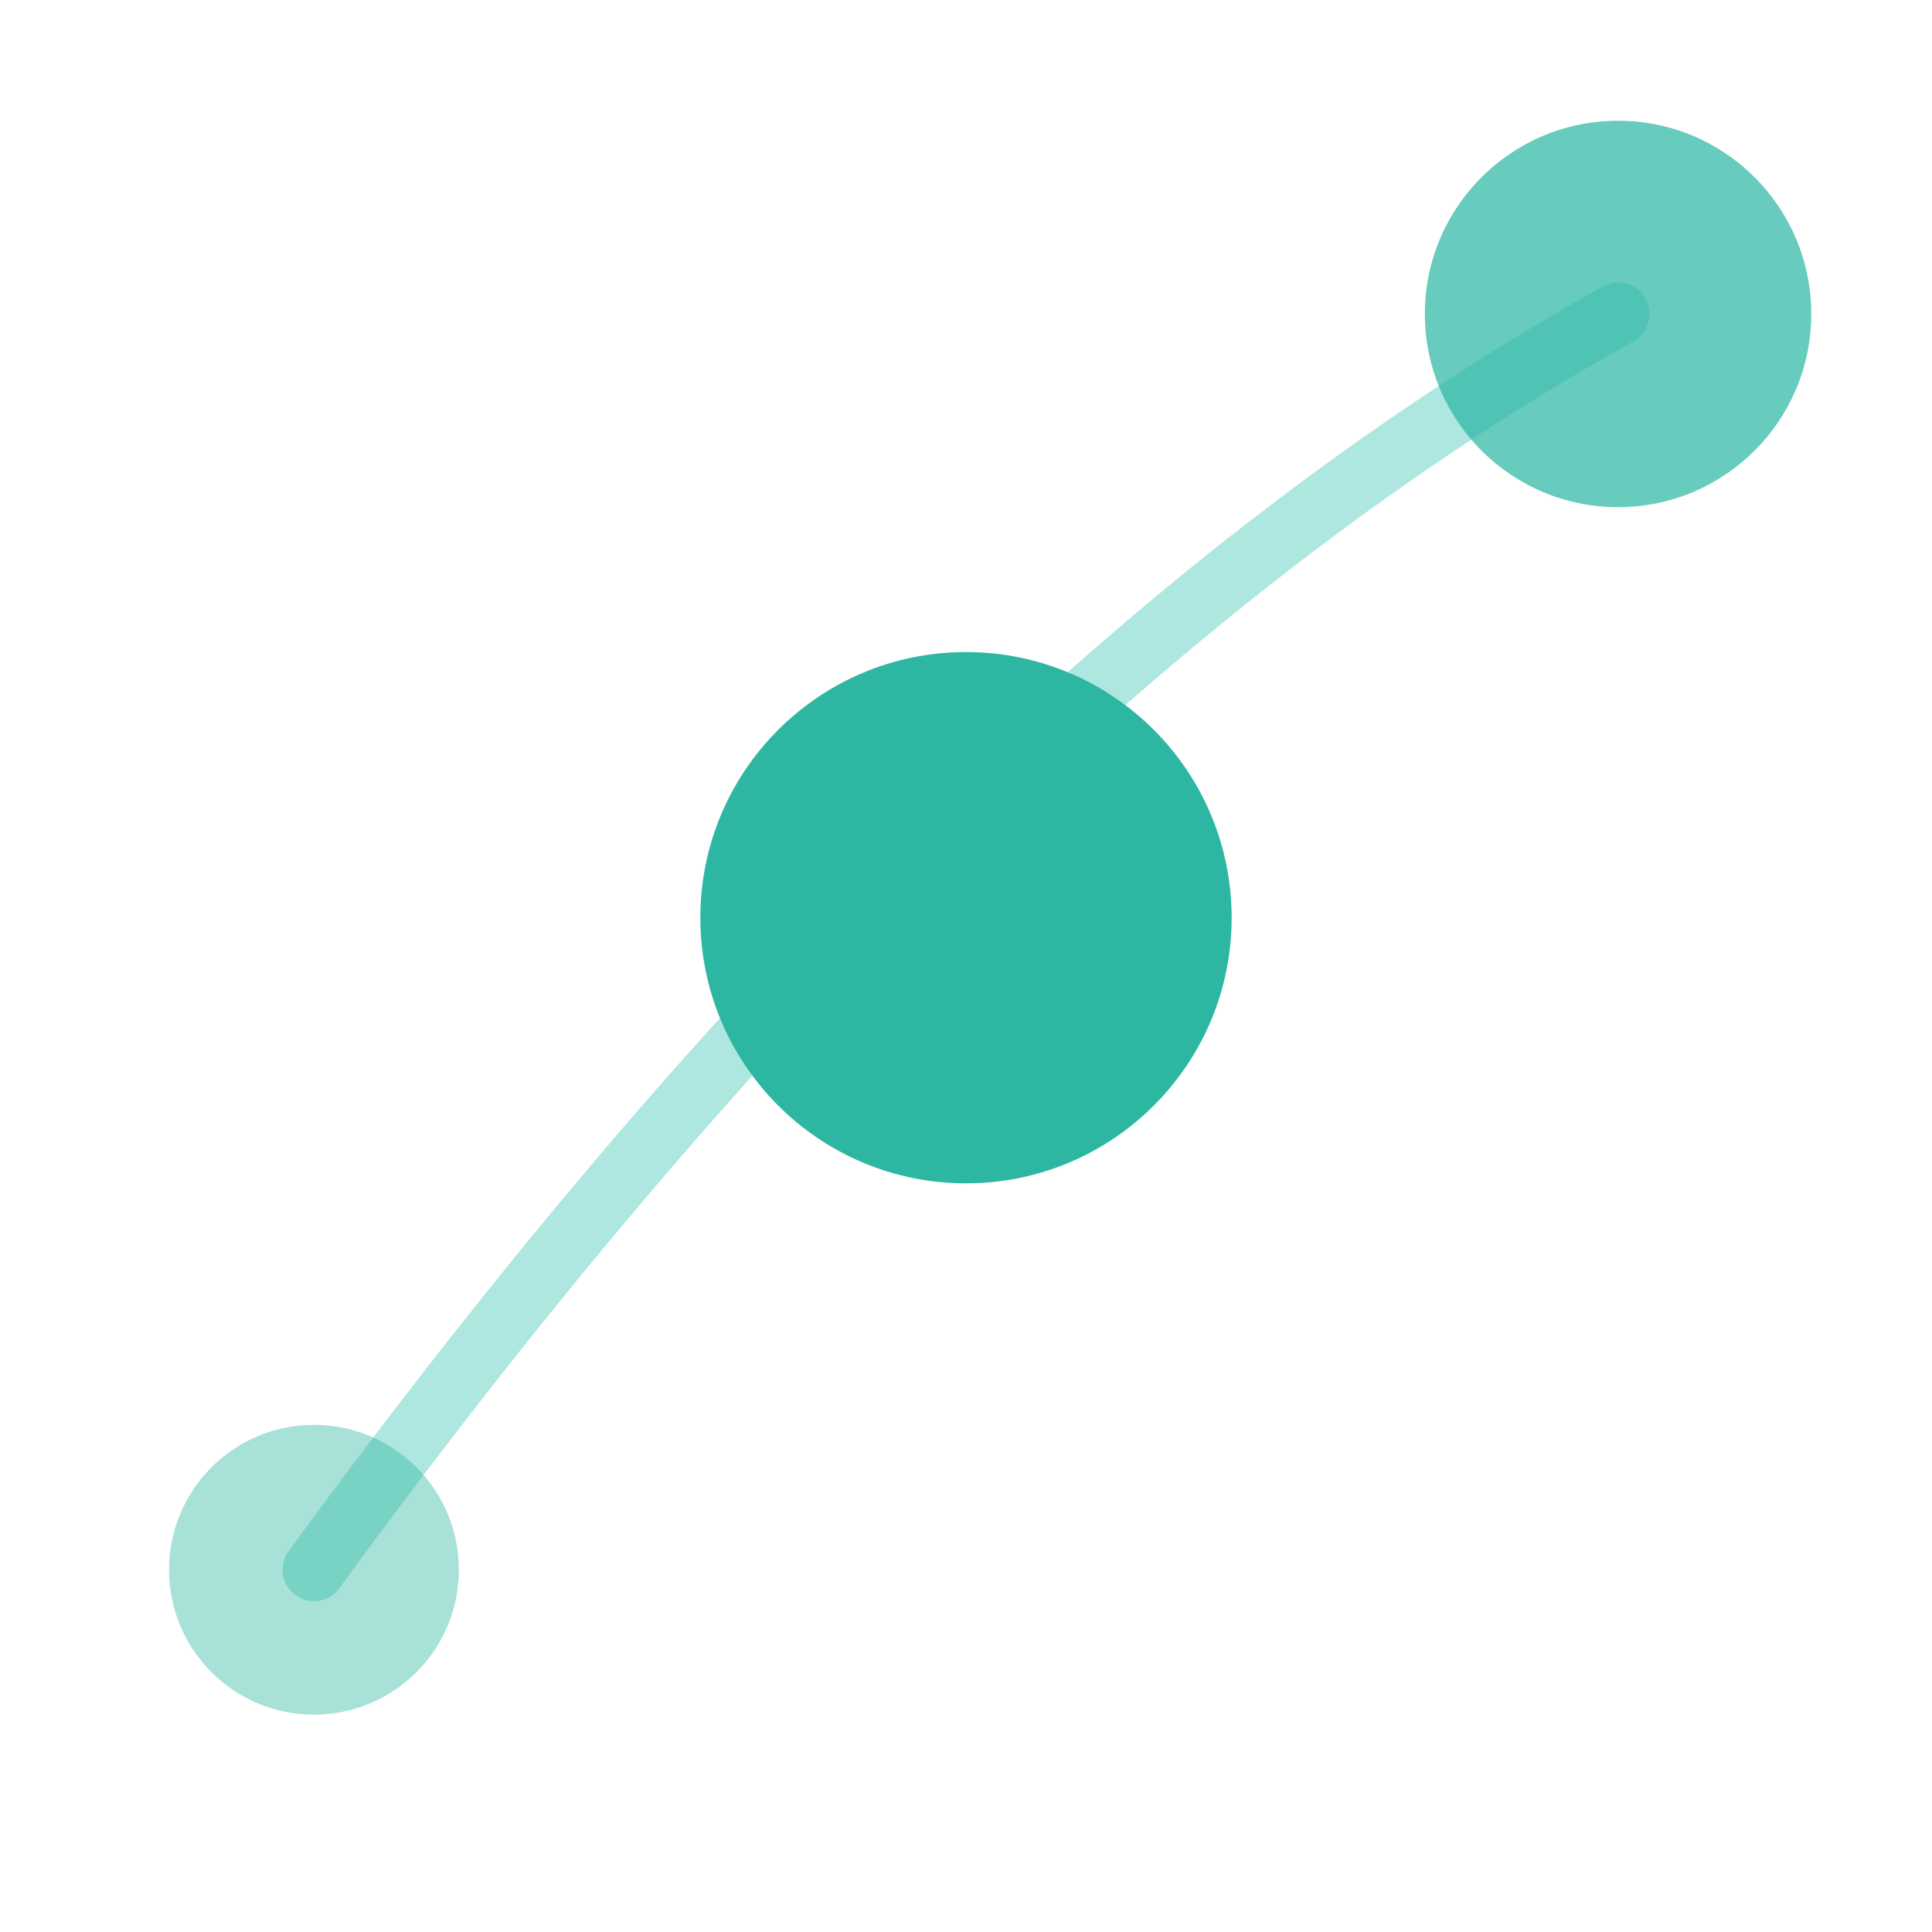
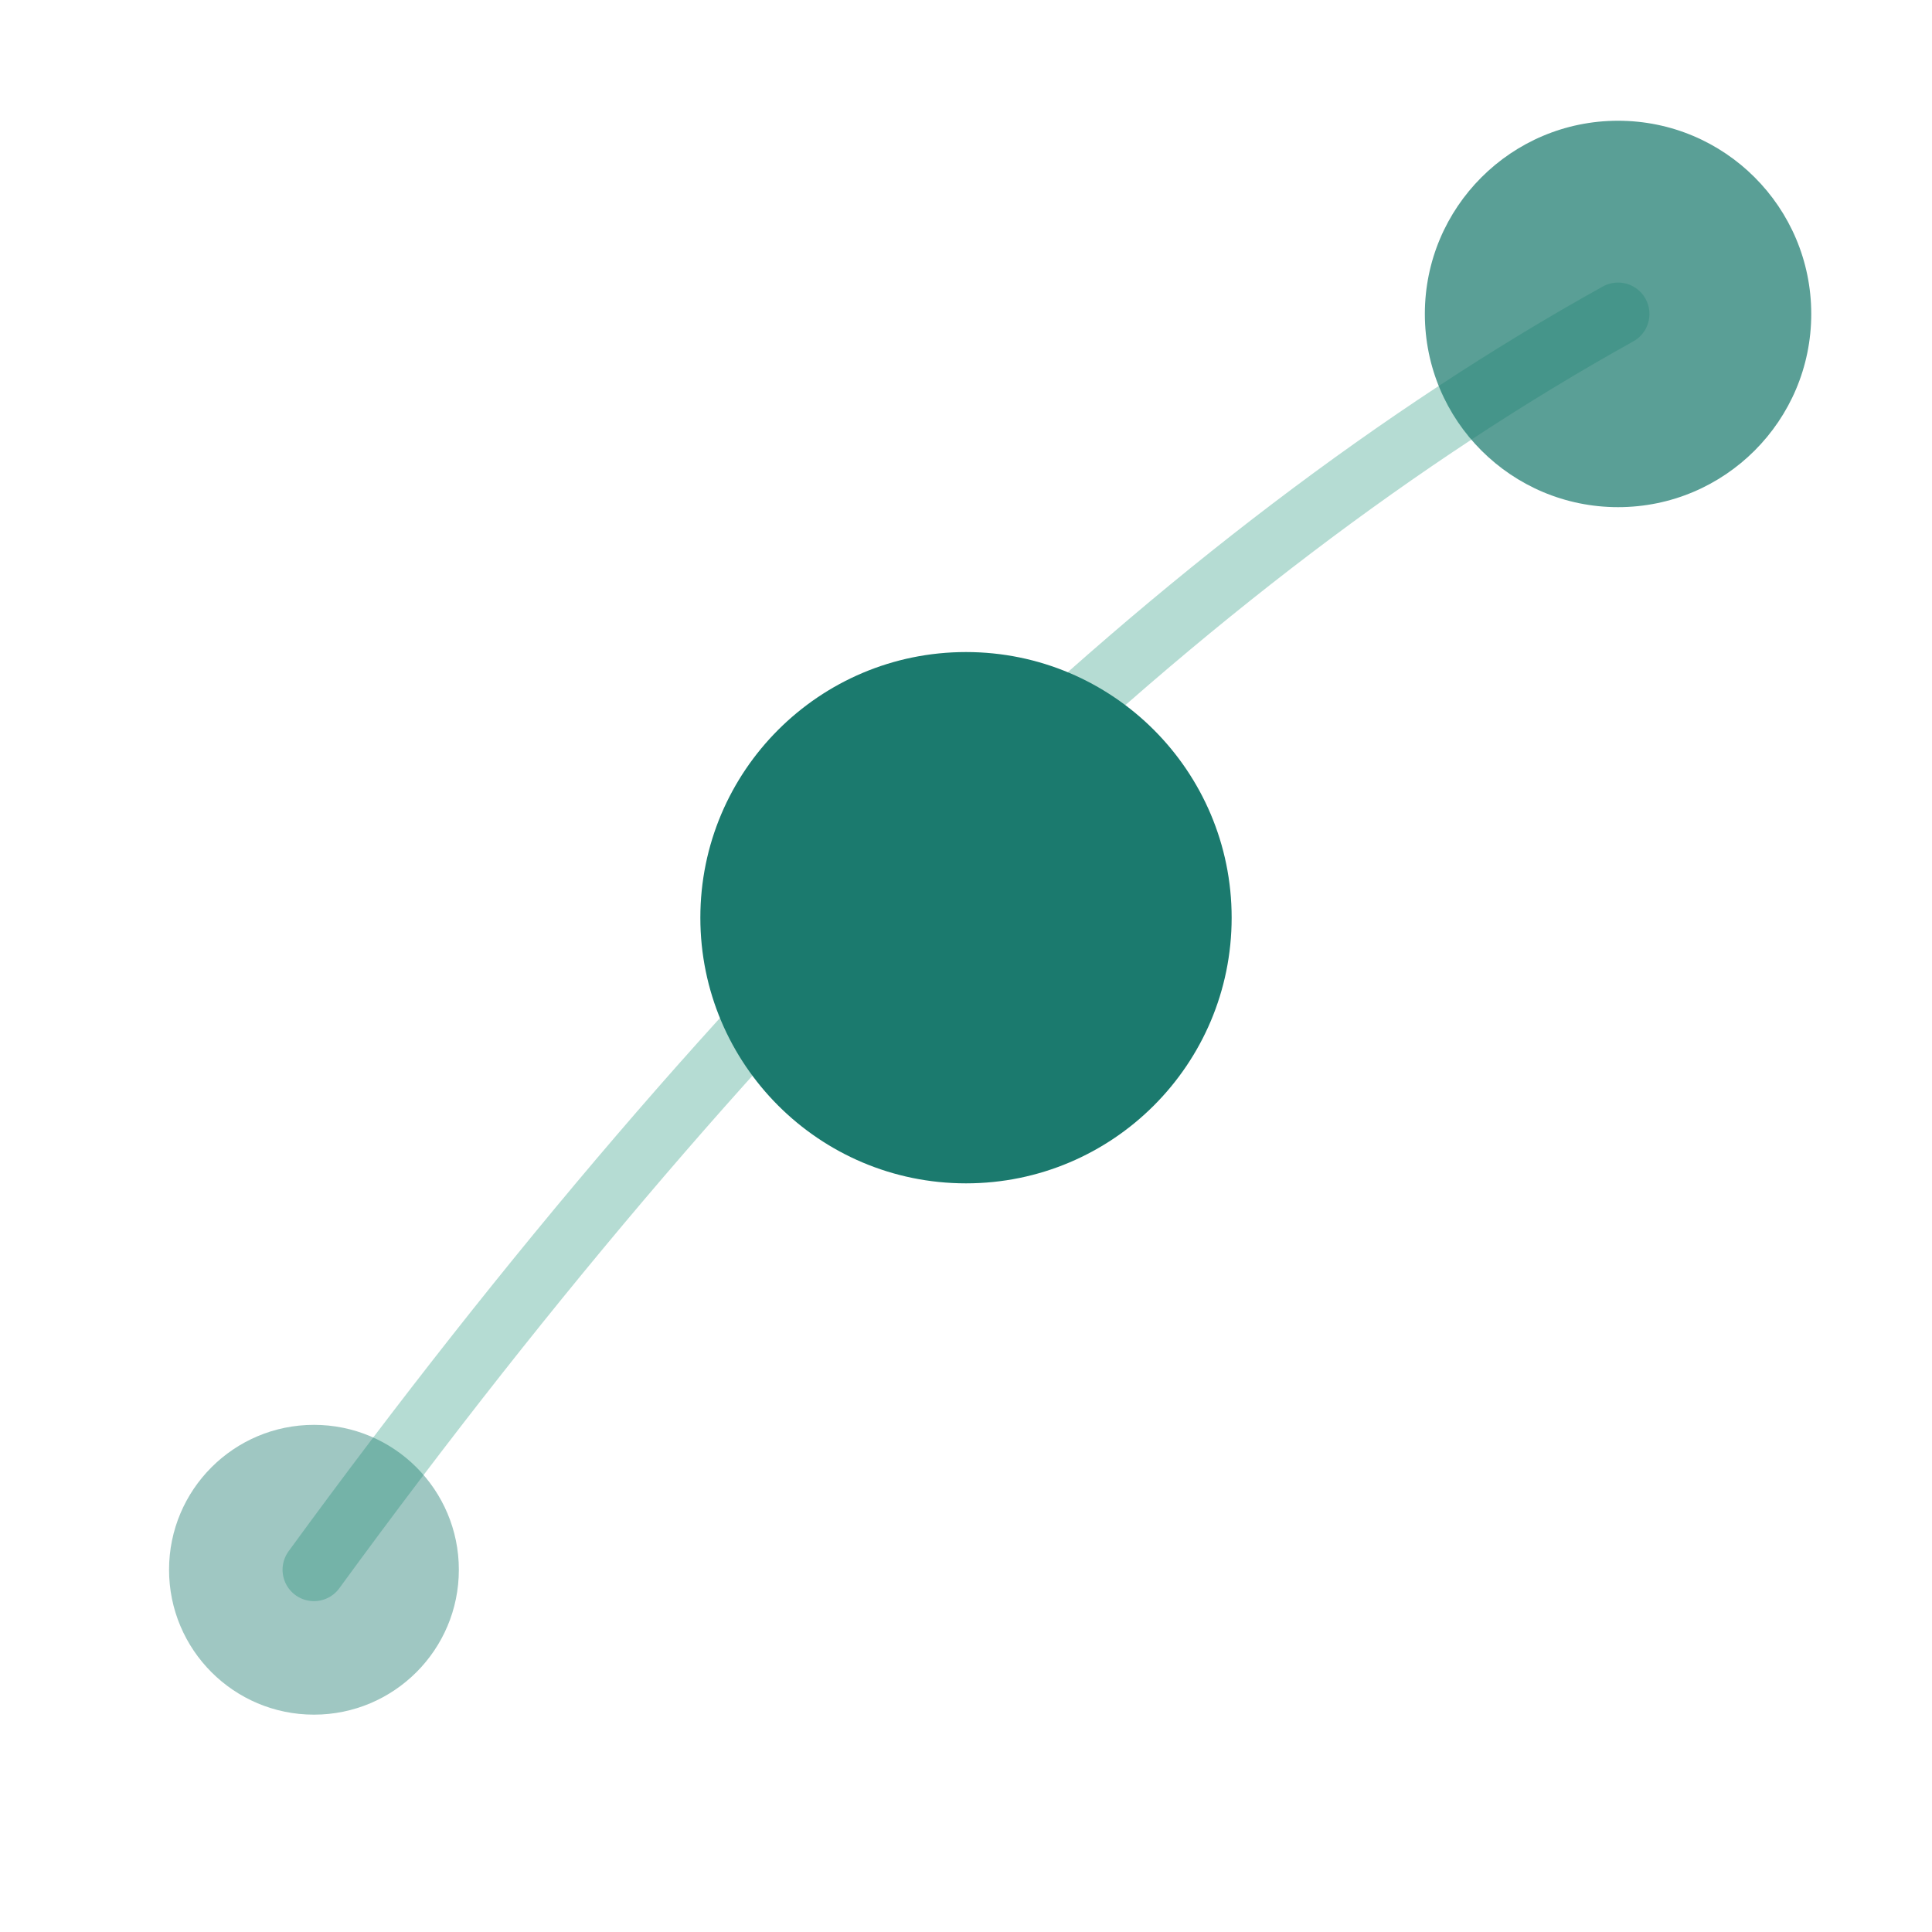
<svg xmlns="http://www.w3.org/2000/svg" width="80" height="80" viewBox="0 0 80 80" fill="none">
-   <path d="M 13 65 Q 40 28 67 13" stroke="#AEE7DF" stroke-width="2.6" stroke-linecap="round" />
-   <circle cx="13" cy="65" r="6" fill="#2DB7A3" opacity="0.42" />
-   <circle cx="40" cy="38" r="11" fill="#2DB7A3" />
-   <circle cx="67" cy="13" r="8" fill="#2DB7A3" opacity="0.72" />
+   <path d="M 13 65 Q 40 28 67 13" stroke="#B5DCD3" stroke-width="2.6" stroke-linecap="round" />
+   <circle cx="13" cy="65" r="6" fill="#1B7A6E" opacity="0.42" />
+   <circle cx="40" cy="38" r="11" fill="#1B7A6E" />
+   <circle cx="67" cy="13" r="8" fill="#1B7A6E" opacity="0.72" />
</svg>
